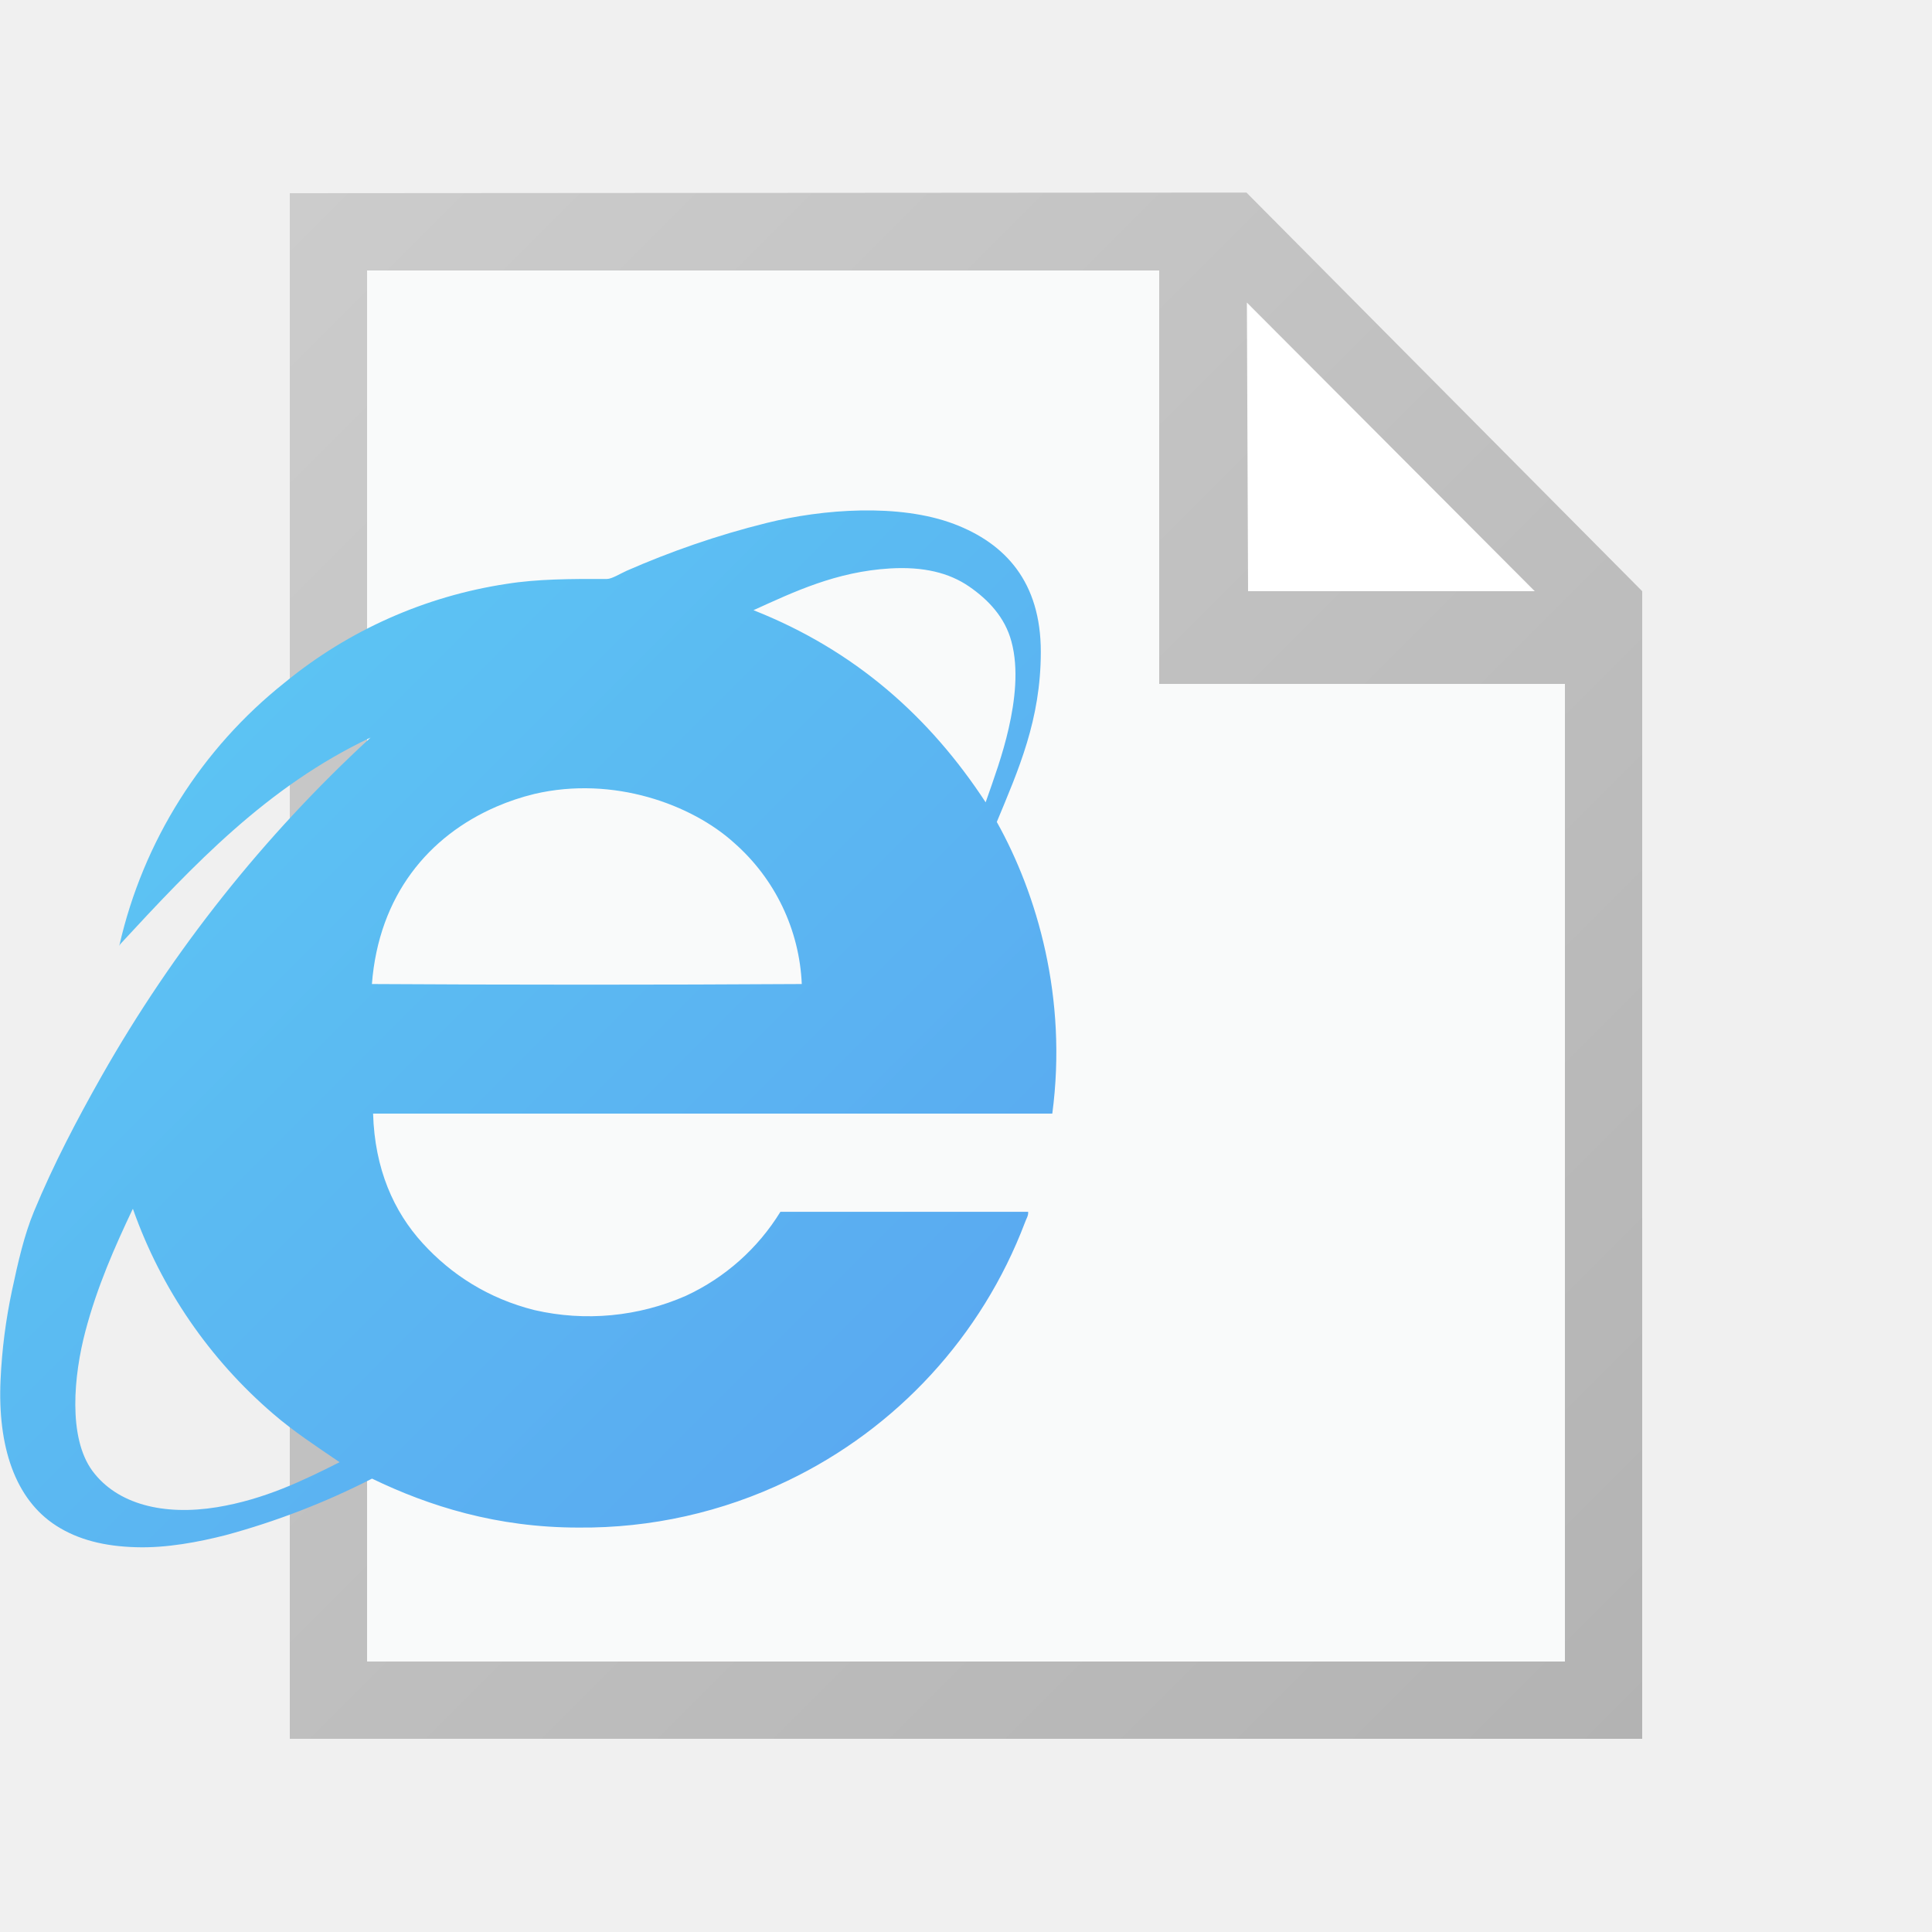
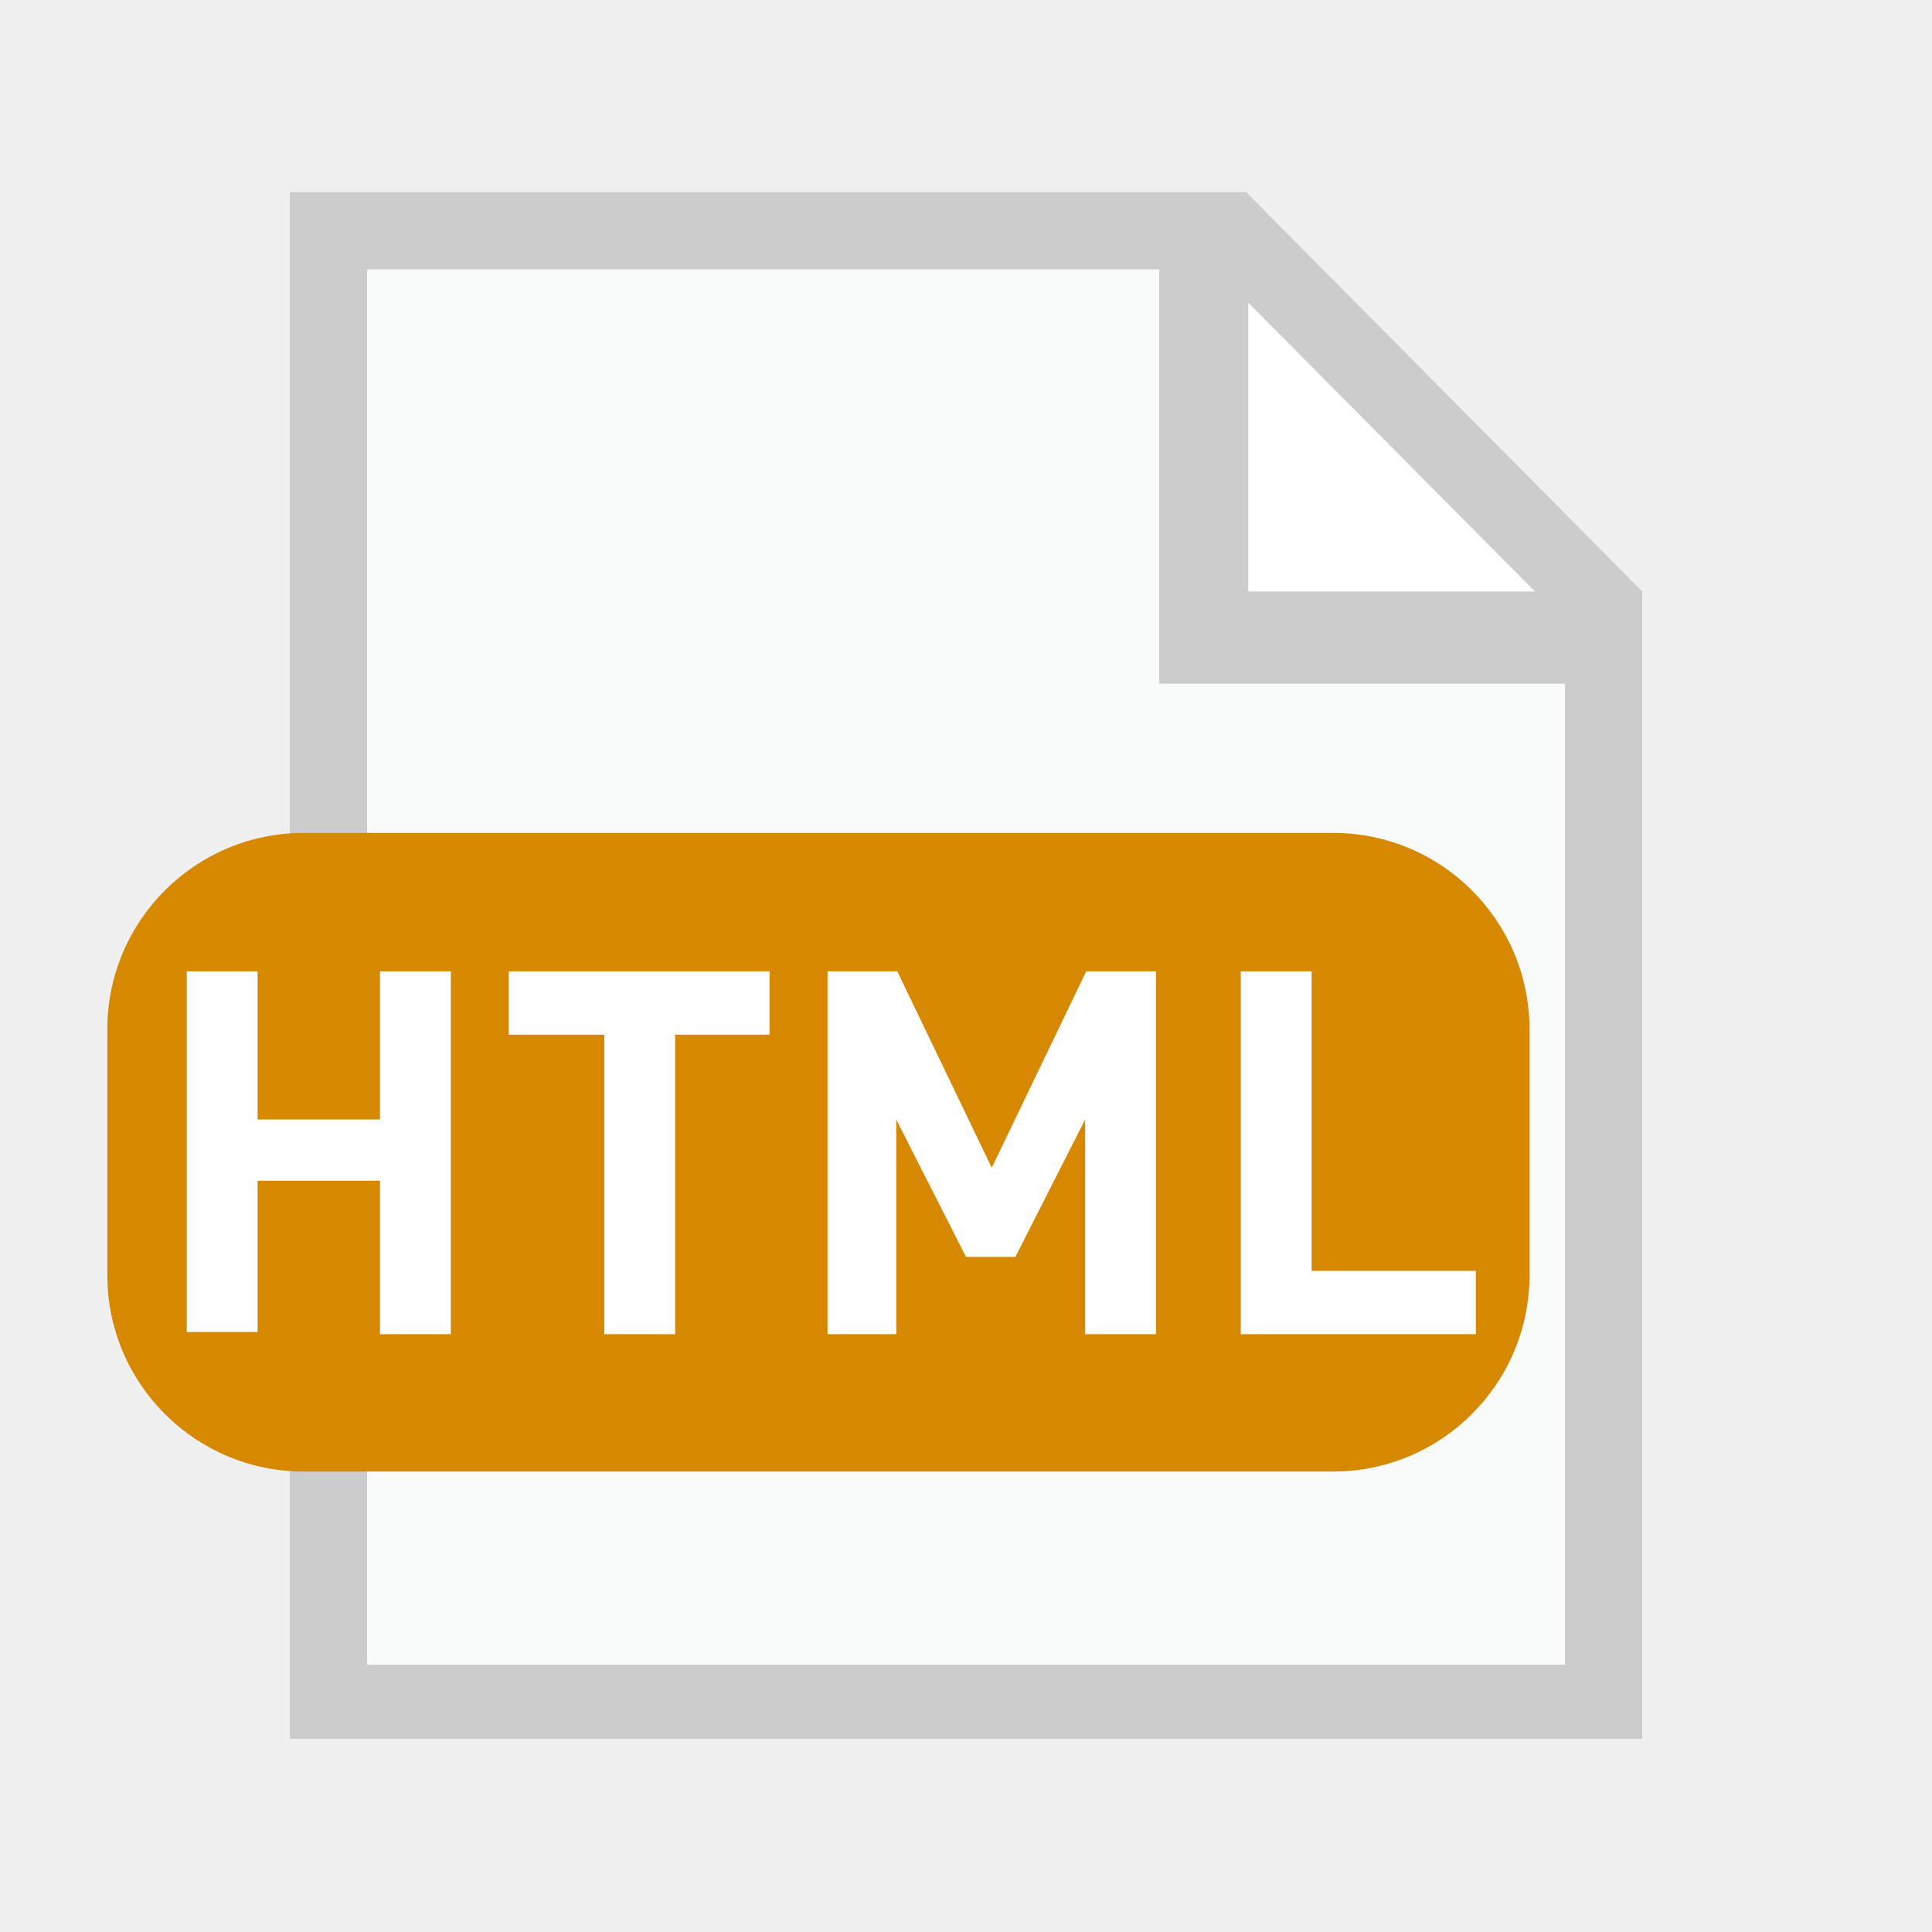
<svg xmlns="http://www.w3.org/2000/svg" width="18" height="18" viewBox="0 0 18 18">
-   <path fill="#FFF" d="M14.76 5.58v10.26H3.24V2.16h8.208l3.312 3.42z" />
-   <path fill="#F9FAFA" d="M14.76 5.58v10.26H3.24V2.16h8.208l3.312 3.42z" />
-   <path fill="#FFF" d="M11.232 2.34l.287 3.6 3.239-.36-3.526-3.24z" />
-   <linearGradient id="a" gradientUnits="userSpaceOnUse" x1="16071.625" y1="22974.742" x2="16446.627" y2="23349.744" gradientTransform="matrix(.036 0 0 .036 -577.248 -823.92)">
-     <stop offset="0" stop-color="#ccc" />
-     <stop offset="1" stop-color="#b3b3b3" />
-   </linearGradient>
-   <path fill="url(#a)" d="M11.613 1.794L2.7 1.8v14.4h12.6V5.508l-3.687-3.714zm2.686 3.714h-2.671l-.011-2.689 2.682 2.689zm.281 9.972H3.42V2.52h7.38v3.852h3.78v9.108z" />
-   <linearGradient id="b" gradientUnits="userSpaceOnUse" x1="2.103" y1="6.871" x2="8.359" y2="13.127">
-     <stop offset="0" stop-color="#5cc3f3" />
-     <stop offset="1" stop-color="#5aaaf1" />
-   </linearGradient>
-   <path fill-rule="evenodd" clip-rule="evenodd" fill="url(#b)" d="M1.113 8.805A4.364 4.364 0 0 1 2.652 6.36a4.266 4.266 0 0 1 2.067-.92c.286-.046.598-.047.936-.046.046 0 .124-.05.185-.077.402-.176.839-.33 1.304-.445.522-.13 1.235-.183 1.745.01.479.182.808.541.808 1.191 0 .634-.209 1.1-.41 1.585.376.673.66 1.639.517 2.717H3.476c.015.517.193.913.461 1.207.268.294.613.516 1.043.624a2.25 2.25 0 0 0 1.412-.134 2.04 2.04 0 0 0 .879-.782h2.308c.004.037-.02.069-.031.103a4.397 4.397 0 0 1-2.21 2.403 4.395 4.395 0 0 1-1.949.436c-.76 0-1.391-.199-1.923-.456a7.04 7.04 0 0 1-1.365.527c-.252.064-.55.121-.834.112-.292-.008-.538-.069-.741-.199-.389-.248-.548-.745-.521-1.355.013-.294.05-.57.107-.839.057-.267.114-.517.205-.736.18-.435.401-.856.629-1.259a13.026 13.026 0 0 1 2.506-3.155c-.965.457-1.652 1.19-2.334 1.927.002.011-.02.011-.005.006zm8.285-2.021c.057-.25.095-.552.025-.808-.06-.225-.215-.388-.393-.511-.189-.13-.428-.187-.737-.169-.504.03-.896.218-1.273.389.945.373 1.642.994 2.163 1.79.078-.223.159-.443.215-.691zm-2.557 1.07c-.394-.358-1.126-.629-1.862-.457-.124.03-.242.07-.353.118-.632.273-1.097.827-1.161 1.653 1.323.008 2.682.008 4.005 0a1.856 1.856 0 0 0-.629-1.314zM.795 12.405c-.107.406-.164.986.066 1.299.232.313.666.419 1.162.338.441-.073.797-.246 1.141-.419-.215-.147-.427-.285-.619-.451a4.473 4.473 0 0 1-1.304-1.902c0-.003 0-.006-.005-.005-.166.35-.331.722-.441 1.14z" />
+   <defs>
+     <linearGradient id="a" x1="23783.6" y1="-33989.28" x2="24158.6" y2="-34364.28" gradientTransform="matrix(.04 0 0 -.04 -854.88 -1220.44)" gradientUnits="userSpaceOnUse">
+       <stop offset="0" stop-color="#ccc" />
+       <stop offset="1" stop-color="#b3b3b3" />
+     </linearGradient>
+     <linearGradient id="b" x1="26590.5" y1="-38041.11" x2="26857.06" y2="-38307.67" gradientTransform="matrix(.03 0 0 -.03 -847.54 -1210.84)" gradientUnits="userSpaceOnUse">
+       <stop offset="0" stop-color="#ffad00" />
+       <stop offset="1" stop-color="#d68900" />
+     </linearGradient>
+   </defs>
+   <path d="M14.76 5.58v10.26H3.24V2.16h8.21z" fill="#fff" />
+   <path d="M14.76 5.58v10.26H3.24V2.16h8.21z" fill="#f9fafa" />
+   <path d="M11.23 2.34l.29 3.6 3.24-.36z" fill="#fff" />
+   <path d="M11.61 1.79H2.7V16.2h12.6V5.51zm2.69 3.72h-2.67V2.82zm.28 10H3.42v-13h7.38v3.86h3.78z" fill="url(#a)" />
+   <path d="M14.25 11.88a1.83 1.83 0 0 1-1.83 1.83H2.83A1.83 1.83 0 0 1 1 11.89v-2.3a1.83 1.83 0 0 1 1.83-1.83h9.59a1.83 1.83 0 0 1 1.83 1.83z" fill="url(#b)" />
+   <path d="M3.54 12.43V11H2.4v1.41h-.66V9.05h.66v1.38h1.14V9.05h.66v3.38zM6.29 9.64v2.79h-.66V9.64h-.89v-.59h2.43v.59zM10.11 12.43v-2l-.65 1.28H9l-.65-1.28v2h-.64V9.05h.65l.88 1.83.88-1.83h.65v3.38zM11.56 12.43V9.05h.66v2.79h1.53v.59z" fill="#fff" />
</svg>
